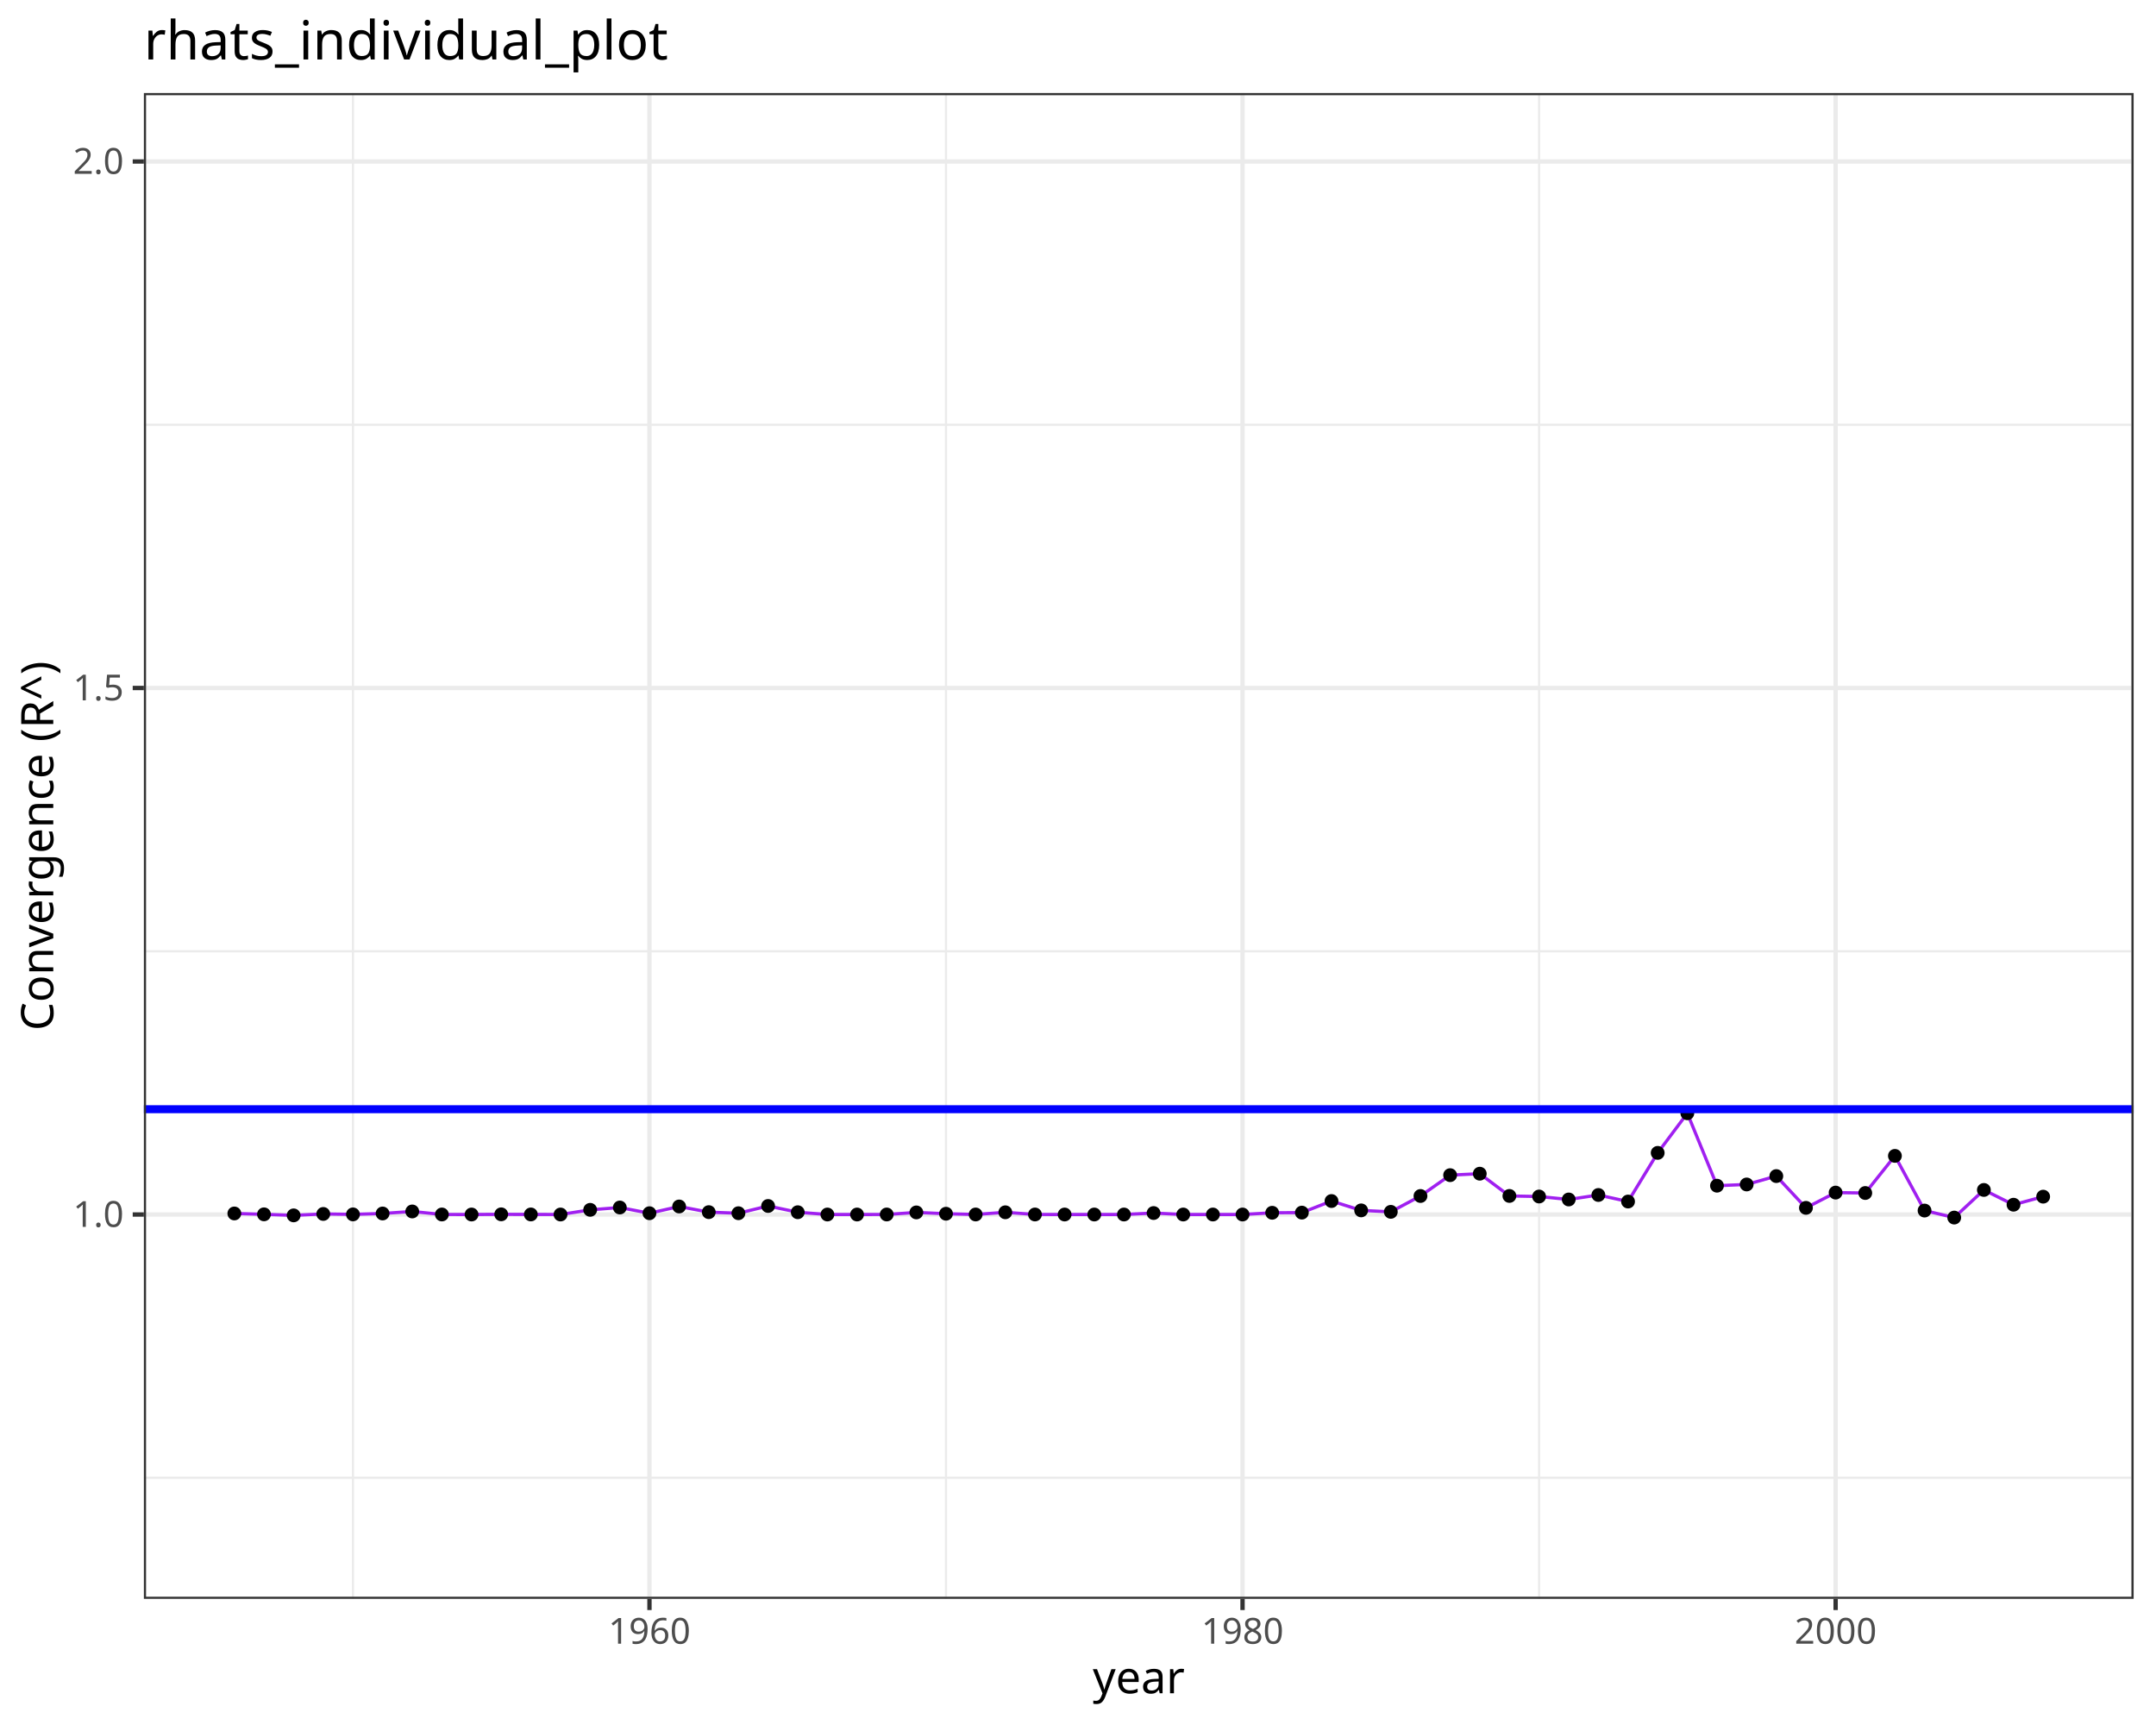
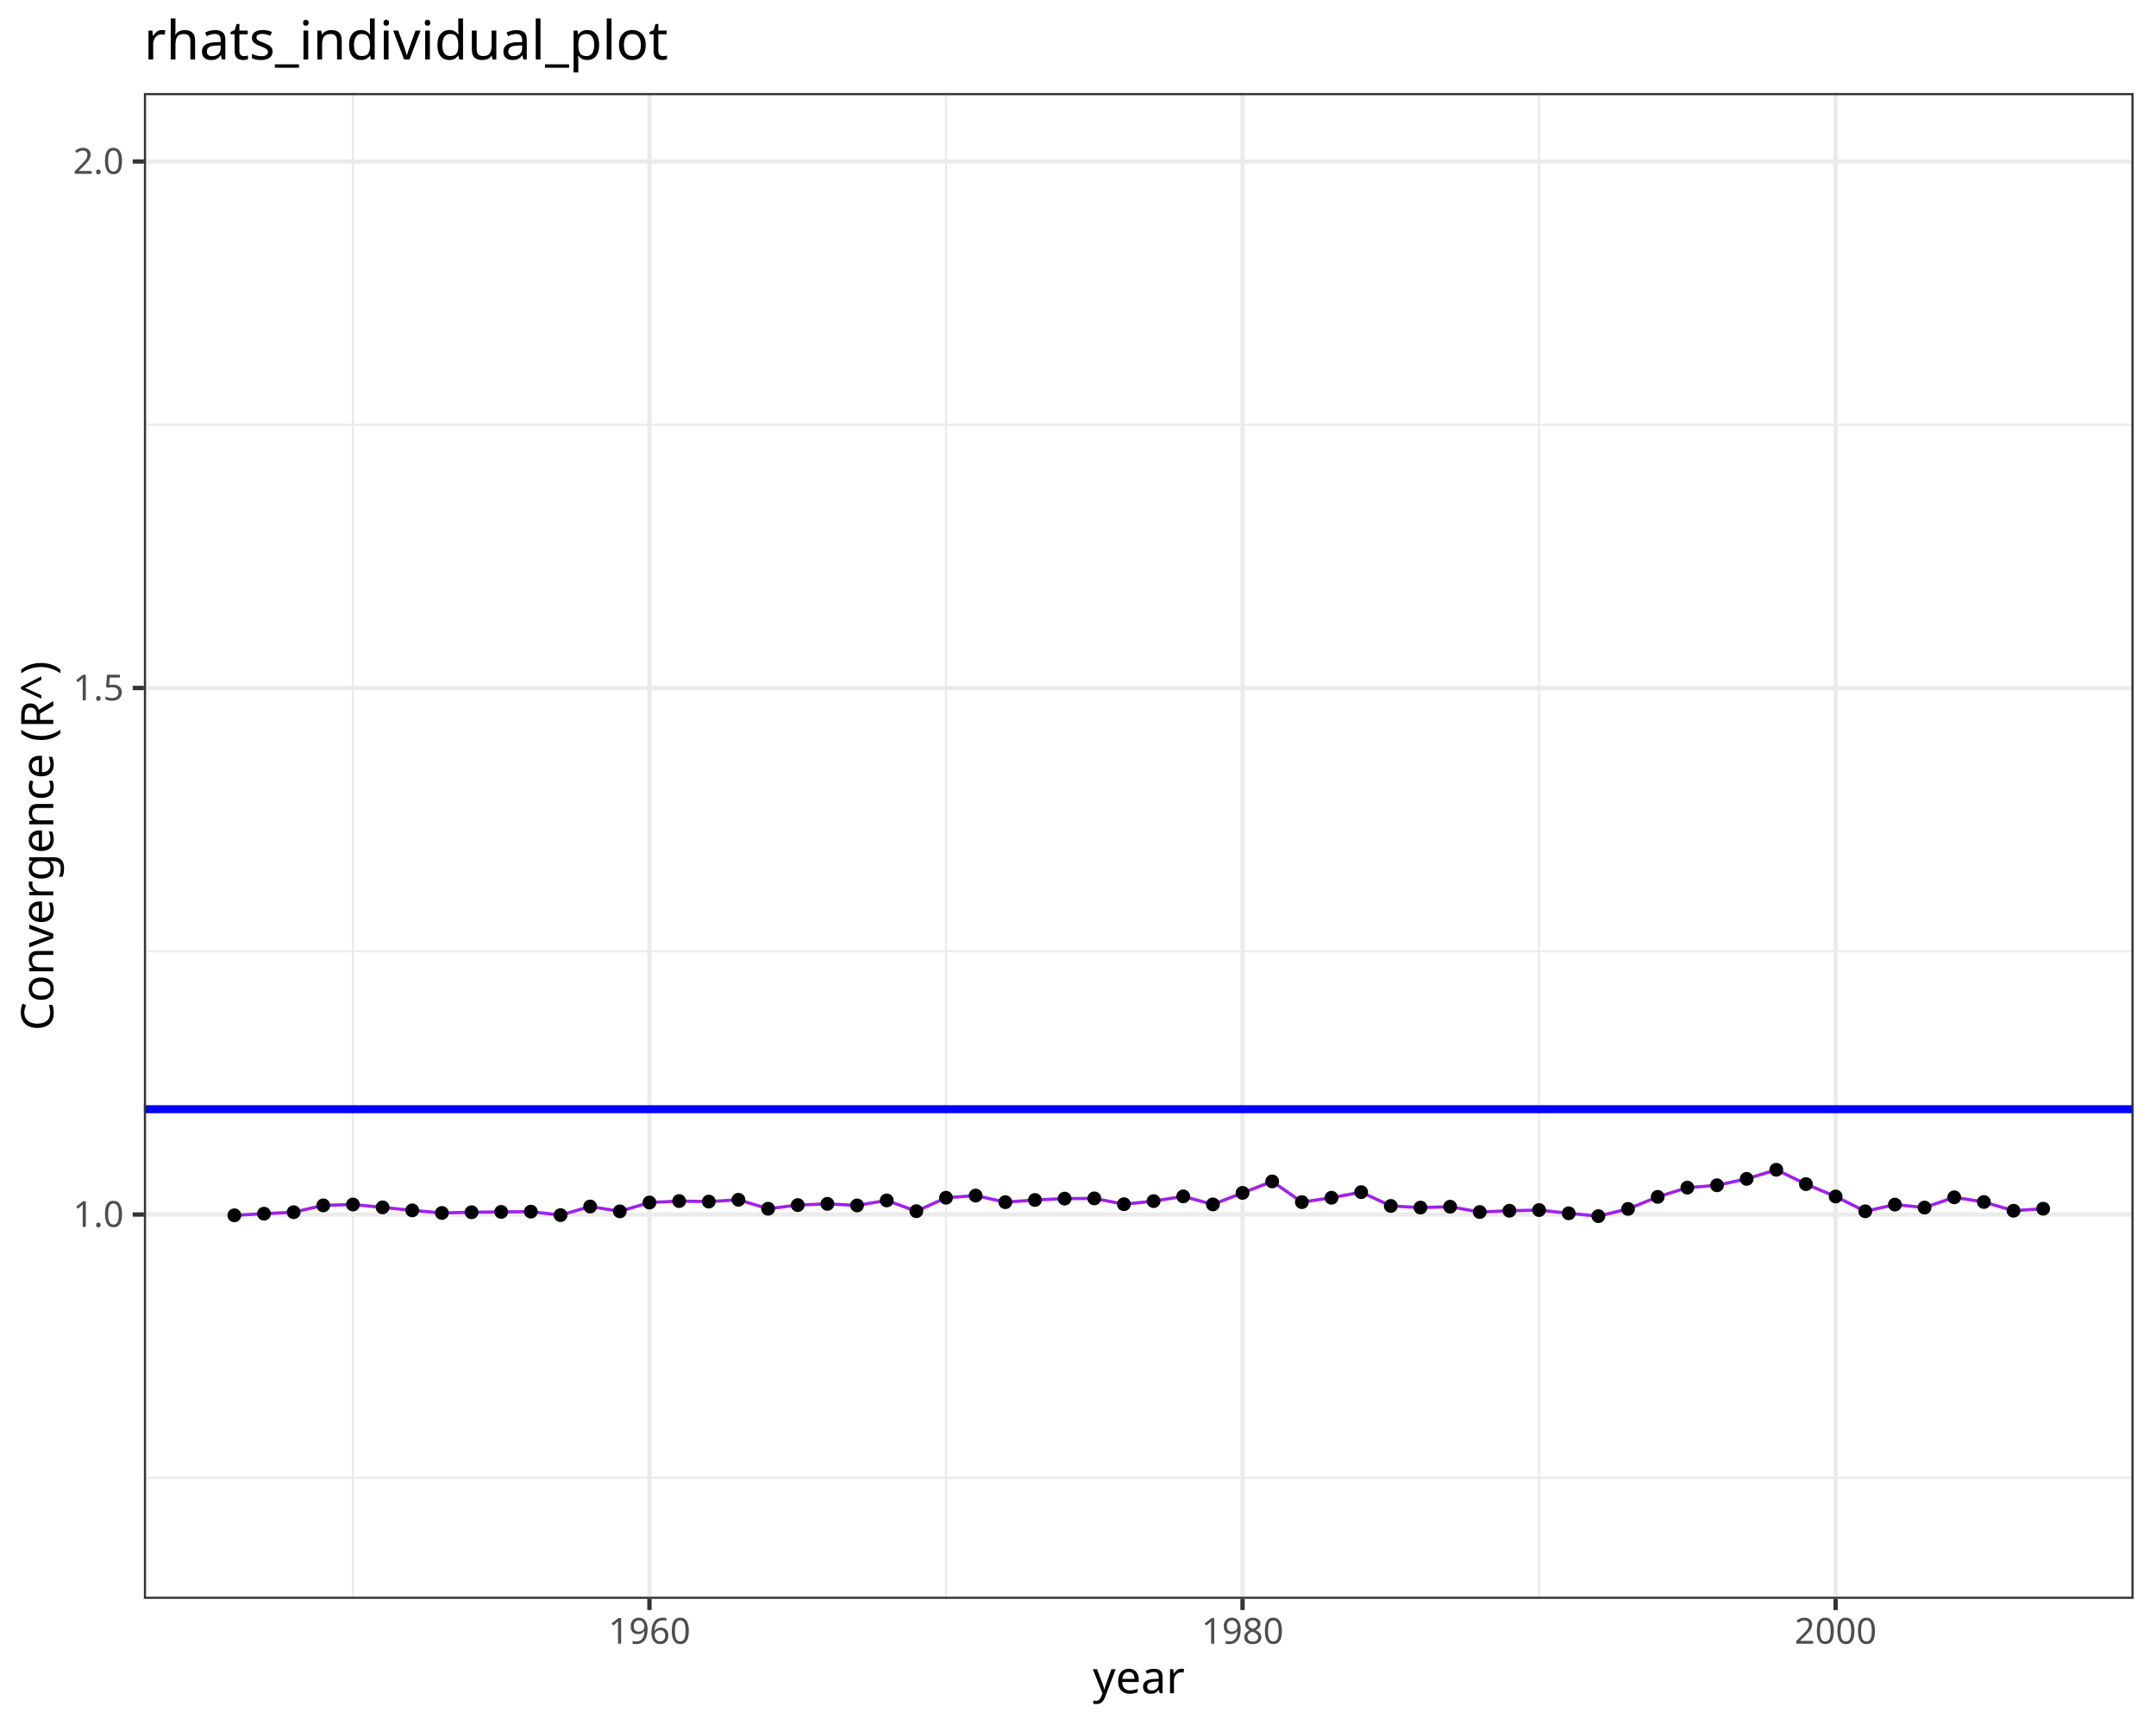
<svg xmlns="http://www.w3.org/2000/svg" class="svglite" data-engine-version="2.0" width="720.00pt" height="576.00pt" viewBox="0 0 720.00 576.00">
  <defs>
    <style type="text/css">
    .svglite line, .svglite polyline, .svglite polygon, .svglite path, .svglite rect, .svglite circle {
      fill: none;
      stroke: #000000;
      stroke-linecap: round;
      stroke-linejoin: round;
      stroke-miterlimit: 10.00;
    }
  </style>
  </defs>
  <rect width="100%" height="100%" style="stroke: none; fill: #FFFFFF;" />
  <defs>
    <clipPath id="cpMC4wMHw3MjAuMDB8MC4wMHw1NzYuMDA=">
      <rect x="0.00" y="0.00" width="720.00" height="576.00" />
    </clipPath>
  </defs>
  <g clip-path="url(#cpMC4wMHw3MjAuMDB8MC4wMHw1NzYuMDA=)">
    <rect x="0.00" y="0.00" width="720.00" height="576.00" style="stroke-width: 1.45; stroke: #FFFFFF; fill: #FFFFFF;" />
  </g>
  <defs>
    <clipPath id="cpNDguMDV8NzEyLjUzfDMxLjA3fDUzMy44OA==">
      <rect x="48.05" y="31.07" width="664.48" height="502.81" />
    </clipPath>
  </defs>
  <g clip-path="url(#cpNDguMDV8NzEyLjUzfDMxLjA3fDUzMy44OA==)">
    <rect x="48.05" y="31.07" width="664.48" height="502.81" style="stroke-width: 1.45; stroke: none; fill: #FFFFFF;" />
    <polyline points="48.05,493.44 712.53,493.44 " style="stroke-width: 0.73; stroke: #EBEBEB; stroke-linecap: butt;" />
    <polyline points="48.05,317.64 712.53,317.64 " style="stroke-width: 0.73; stroke: #EBEBEB; stroke-linecap: butt;" />
    <polyline points="48.05,141.83 712.53,141.83 " style="stroke-width: 0.73; stroke: #EBEBEB; stroke-linecap: butt;" />
    <polyline points="117.87,533.88 117.87,31.07 " style="stroke-width: 0.73; stroke: #EBEBEB; stroke-linecap: butt;" />
    <polyline points="315.92,533.88 315.92,31.07 " style="stroke-width: 0.73; stroke: #EBEBEB; stroke-linecap: butt;" />
    <polyline points="513.98,533.88 513.98,31.07 " style="stroke-width: 0.73; stroke: #EBEBEB; stroke-linecap: butt;" />
    <polyline points="712.03,533.88 712.03,31.07 " style="stroke-width: 0.73; stroke: #EBEBEB; stroke-linecap: butt;" />
    <polyline points="48.05,405.54 712.53,405.54 " style="stroke-width: 1.45; stroke: #EBEBEB; stroke-linecap: butt;" />
    <polyline points="48.05,229.73 712.53,229.73 " style="stroke-width: 1.45; stroke: #EBEBEB; stroke-linecap: butt;" />
    <polyline points="48.05,53.92 712.53,53.92 " style="stroke-width: 1.45; stroke: #EBEBEB; stroke-linecap: butt;" />
    <polyline points="216.89,533.88 216.89,31.07 " style="stroke-width: 1.45; stroke: #EBEBEB; stroke-linecap: butt;" />
    <polyline points="414.95,533.88 414.95,31.07 " style="stroke-width: 1.45; stroke: #EBEBEB; stroke-linecap: butt;" />
    <polyline points="613.01,533.88 613.01,31.07 " style="stroke-width: 1.45; stroke: #EBEBEB; stroke-linecap: butt;" />
-     <polyline points="78.26,405.19 88.16,405.48 98.06,405.83 107.96,405.35 117.87,405.50 127.77,405.20 137.67,404.52 147.57,405.53 157.48,405.54 167.38,405.48 177.28,405.52 187.19,405.54 197.09,403.98 206.99,403.20 216.89,405.11 226.80,402.86 236.70,404.75 246.60,405.11 256.51,402.69 266.41,404.78 276.31,405.54 286.21,405.54 296.12,405.53 306.02,404.84 315.92,405.28 325.82,405.53 335.73,404.80 345.63,405.53 355.53,405.54 365.44,405.54 375.34,405.54 385.24,405.05 395.14,405.54 405.05,405.54 414.95,405.54 424.85,404.96 434.76,404.91 444.66,401.04 454.56,404.16 464.46,404.65 474.37,399.36 484.27,392.40 494.17,391.91 504.07,399.34 513.98,399.53 523.88,400.52 533.78,399.02 543.69,401.21 553.59,384.96 563.49,371.73 573.39,395.92 583.30,395.51 593.20,392.71 603.10,403.32 613.01,398.22 622.91,398.36 632.81,385.96 642.71,404.22 652.62,406.56 662.52,397.34 672.42,402.27 682.32,399.58 " style="stroke-width: 1.07; stroke: #A020F0; stroke-linecap: butt;" />
-     <circle cx="78.26" cy="405.19" r="1.95" style="stroke-width: 0.71; fill: #000000;" />
-     <circle cx="88.16" cy="405.48" r="1.95" style="stroke-width: 0.71; fill: #000000;" />
-     <circle cx="98.06" cy="405.83" r="1.95" style="stroke-width: 0.71; fill: #000000;" />
-     <circle cx="107.96" cy="405.35" r="1.95" style="stroke-width: 0.71; fill: #000000;" />
-     <circle cx="117.87" cy="405.50" r="1.95" style="stroke-width: 0.71; fill: #000000;" />
-     <circle cx="127.77" cy="405.20" r="1.95" style="stroke-width: 0.71; fill: #000000;" />
-     <circle cx="137.67" cy="404.52" r="1.95" style="stroke-width: 0.71; fill: #000000;" />
-     <circle cx="147.57" cy="405.53" r="1.95" style="stroke-width: 0.71; fill: #000000;" />
-     <circle cx="157.48" cy="405.54" r="1.95" style="stroke-width: 0.71; fill: #000000;" />
-     <circle cx="167.38" cy="405.48" r="1.95" style="stroke-width: 0.71; fill: #000000;" />
-     <circle cx="177.28" cy="405.52" r="1.95" style="stroke-width: 0.71; fill: #000000;" />
-     <circle cx="187.19" cy="405.54" r="1.95" style="stroke-width: 0.71; fill: #000000;" />
-     <circle cx="197.09" cy="403.98" r="1.95" style="stroke-width: 0.71; fill: #000000;" />
-     <circle cx="206.99" cy="403.20" r="1.95" style="stroke-width: 0.71; fill: #000000;" />
-     <circle cx="216.89" cy="405.11" r="1.95" style="stroke-width: 0.71; fill: #000000;" />
-     <circle cx="226.80" cy="402.86" r="1.95" style="stroke-width: 0.71; fill: #000000;" />
-     <circle cx="236.70" cy="404.75" r="1.95" style="stroke-width: 0.71; fill: #000000;" />
-     <circle cx="246.60" cy="405.11" r="1.95" style="stroke-width: 0.71; fill: #000000;" />
-     <circle cx="256.51" cy="402.69" r="1.95" style="stroke-width: 0.71; fill: #000000;" />
-     <circle cx="266.41" cy="404.78" r="1.95" style="stroke-width: 0.71; fill: #000000;" />
-     <circle cx="276.31" cy="405.54" r="1.95" style="stroke-width: 0.71; fill: #000000;" />
-     <circle cx="286.21" cy="405.54" r="1.95" style="stroke-width: 0.71; fill: #000000;" />
-     <circle cx="296.12" cy="405.53" r="1.95" style="stroke-width: 0.71; fill: #000000;" />
-     <circle cx="306.02" cy="404.84" r="1.95" style="stroke-width: 0.71; fill: #000000;" />
-     <circle cx="315.92" cy="405.28" r="1.95" style="stroke-width: 0.71; fill: #000000;" />
-     <circle cx="325.82" cy="405.53" r="1.95" style="stroke-width: 0.71; fill: #000000;" />
-     <circle cx="335.73" cy="404.80" r="1.95" style="stroke-width: 0.71; fill: #000000;" />
-     <circle cx="345.63" cy="405.53" r="1.95" style="stroke-width: 0.71; fill: #000000;" />
-     <circle cx="355.53" cy="405.54" r="1.95" style="stroke-width: 0.71; fill: #000000;" />
-     <circle cx="365.44" cy="405.54" r="1.95" style="stroke-width: 0.71; fill: #000000;" />
-     <circle cx="375.34" cy="405.54" r="1.95" style="stroke-width: 0.71; fill: #000000;" />
-     <circle cx="385.24" cy="405.05" r="1.95" style="stroke-width: 0.71; fill: #000000;" />
-     <circle cx="395.14" cy="405.54" r="1.95" style="stroke-width: 0.71; fill: #000000;" />
-     <circle cx="405.05" cy="405.54" r="1.95" style="stroke-width: 0.71; fill: #000000;" />
-     <circle cx="414.95" cy="405.54" r="1.95" style="stroke-width: 0.71; fill: #000000;" />
-     <circle cx="424.85" cy="404.96" r="1.95" style="stroke-width: 0.71; fill: #000000;" />
-     <circle cx="434.76" cy="404.91" r="1.95" style="stroke-width: 0.71; fill: #000000;" />
-     <circle cx="444.66" cy="401.04" r="1.95" style="stroke-width: 0.71; fill: #000000;" />
-     <circle cx="454.56" cy="404.16" r="1.95" style="stroke-width: 0.71; fill: #000000;" />
-     <circle cx="464.46" cy="404.65" r="1.95" style="stroke-width: 0.71; fill: #000000;" />
-     <circle cx="474.37" cy="399.36" r="1.95" style="stroke-width: 0.71; fill: #000000;" />
-     <circle cx="484.27" cy="392.40" r="1.95" style="stroke-width: 0.71; fill: #000000;" />
-     <circle cx="494.17" cy="391.91" r="1.95" style="stroke-width: 0.71; fill: #000000;" />
-     <circle cx="504.07" cy="399.34" r="1.95" style="stroke-width: 0.71; fill: #000000;" />
-     <circle cx="513.98" cy="399.53" r="1.95" style="stroke-width: 0.71; fill: #000000;" />
-     <circle cx="523.88" cy="400.52" r="1.95" style="stroke-width: 0.71; fill: #000000;" />
-     <circle cx="533.78" cy="399.02" r="1.95" style="stroke-width: 0.71; fill: #000000;" />
-     <circle cx="543.69" cy="401.21" r="1.95" style="stroke-width: 0.71; fill: #000000;" />
-     <circle cx="553.59" cy="384.96" r="1.95" style="stroke-width: 0.71; fill: #000000;" />
-     <circle cx="563.49" cy="371.73" r="1.95" style="stroke-width: 0.71; fill: #000000;" />
-     <circle cx="573.39" cy="395.92" r="1.95" style="stroke-width: 0.71; fill: #000000;" />
-     <circle cx="583.30" cy="395.51" r="1.95" style="stroke-width: 0.71; fill: #000000;" />
-     <circle cx="593.20" cy="392.71" r="1.95" style="stroke-width: 0.71; fill: #000000;" />
-     <circle cx="603.10" cy="403.32" r="1.95" style="stroke-width: 0.71; fill: #000000;" />
-     <circle cx="613.01" cy="398.22" r="1.95" style="stroke-width: 0.71; fill: #000000;" />
-     <circle cx="622.91" cy="398.36" r="1.95" style="stroke-width: 0.71; fill: #000000;" />
-     <circle cx="632.81" cy="385.96" r="1.95" style="stroke-width: 0.71; fill: #000000;" />
-     <circle cx="642.71" cy="404.22" r="1.95" style="stroke-width: 0.71; fill: #000000;" />
-     <circle cx="652.62" cy="406.56" r="1.95" style="stroke-width: 0.71; fill: #000000;" />
-     <circle cx="662.52" cy="397.34" r="1.95" style="stroke-width: 0.71; fill: #000000;" />
-     <circle cx="672.42" cy="402.27" r="1.95" style="stroke-width: 0.71; fill: #000000;" />
-     <circle cx="682.32" cy="399.58" r="1.95" style="stroke-width: 0.71; fill: #000000;" />
+     <polyline points="78.26,405.81 88.16,405.27 98.06,404.77 107.96,402.49 117.87,402.20 127.77,403.16 137.67,404.15 147.57,405.02 157.48,404.78 167.38,404.67 177.28,404.58 187.19,405.74 197.09,402.87 206.99,404.48 216.89,401.54 226.80,401.05 236.70,401.23 246.60,400.62 256.51,403.61 266.41,402.39 276.31,401.98 286.21,402.51 296.12,400.84 306.02,404.43 315.92,399.94 325.82,399.22 335.73,401.42 345.63,400.69 355.53,400.23 365.44,400.16 375.34,402.10 385.24,401.07 395.14,399.49 405.05,402.17 414.95,398.32 424.85,394.49 434.76,401.40 444.66,399.95 454.56,398.07 464.46,402.68 474.37,403.23 484.27,402.94 494.17,404.71 504.07,404.28 513.98,404.05 523.88,405.14 533.78,406.09 543.69,403.67 553.59,399.65 563.49,396.57 573.39,395.78 583.30,393.64 593.20,390.60 603.10,395.39 613.01,399.53 622.91,404.47 632.81,402.23 642.71,403.22 652.62,399.80 662.52,401.36 672.42,404.28 682.32,403.60 " style="stroke-width: 1.07; stroke: #A020F0; stroke-linecap: butt;" />
+     <circle cx="78.26" cy="405.81" r="1.95" style="stroke-width: 0.71; fill: #000000;" />
+     <circle cx="88.16" cy="405.27" r="1.95" style="stroke-width: 0.71; fill: #000000;" />
+     <circle cx="98.06" cy="404.77" r="1.95" style="stroke-width: 0.71; fill: #000000;" />
+     <circle cx="107.96" cy="402.49" r="1.95" style="stroke-width: 0.71; fill: #000000;" />
+     <circle cx="117.87" cy="402.20" r="1.95" style="stroke-width: 0.71; fill: #000000;" />
+     <circle cx="127.77" cy="403.16" r="1.95" style="stroke-width: 0.71; fill: #000000;" />
+     <circle cx="137.67" cy="404.15" r="1.95" style="stroke-width: 0.71; fill: #000000;" />
+     <circle cx="147.57" cy="405.02" r="1.95" style="stroke-width: 0.71; fill: #000000;" />
+     <circle cx="157.48" cy="404.78" r="1.95" style="stroke-width: 0.71; fill: #000000;" />
+     <circle cx="167.38" cy="404.67" r="1.95" style="stroke-width: 0.71; fill: #000000;" />
+     <circle cx="177.28" cy="404.58" r="1.95" style="stroke-width: 0.71; fill: #000000;" />
+     <circle cx="187.19" cy="405.74" r="1.95" style="stroke-width: 0.71; fill: #000000;" />
+     <circle cx="197.09" cy="402.87" r="1.95" style="stroke-width: 0.71; fill: #000000;" />
+     <circle cx="206.99" cy="404.48" r="1.95" style="stroke-width: 0.71; fill: #000000;" />
+     <circle cx="216.89" cy="401.54" r="1.95" style="stroke-width: 0.71; fill: #000000;" />
+     <circle cx="226.80" cy="401.05" r="1.95" style="stroke-width: 0.71; fill: #000000;" />
+     <circle cx="236.70" cy="401.23" r="1.95" style="stroke-width: 0.71; fill: #000000;" />
+     <circle cx="246.60" cy="400.62" r="1.95" style="stroke-width: 0.71; fill: #000000;" />
+     <circle cx="256.51" cy="403.61" r="1.95" style="stroke-width: 0.71; fill: #000000;" />
+     <circle cx="266.41" cy="402.39" r="1.95" style="stroke-width: 0.71; fill: #000000;" />
+     <circle cx="276.31" cy="401.98" r="1.95" style="stroke-width: 0.71; fill: #000000;" />
+     <circle cx="286.21" cy="402.51" r="1.95" style="stroke-width: 0.71; fill: #000000;" />
+     <circle cx="296.12" cy="400.84" r="1.95" style="stroke-width: 0.71; fill: #000000;" />
+     <circle cx="306.02" cy="404.43" r="1.95" style="stroke-width: 0.71; fill: #000000;" />
+     <circle cx="315.92" cy="399.94" r="1.95" style="stroke-width: 0.71; fill: #000000;" />
+     <circle cx="325.82" cy="399.22" r="1.95" style="stroke-width: 0.71; fill: #000000;" />
+     <circle cx="335.73" cy="401.42" r="1.95" style="stroke-width: 0.71; fill: #000000;" />
+     <circle cx="345.63" cy="400.69" r="1.95" style="stroke-width: 0.71; fill: #000000;" />
+     <circle cx="355.53" cy="400.23" r="1.95" style="stroke-width: 0.71; fill: #000000;" />
+     <circle cx="365.44" cy="400.16" r="1.95" style="stroke-width: 0.71; fill: #000000;" />
+     <circle cx="375.34" cy="402.10" r="1.95" style="stroke-width: 0.71; fill: #000000;" />
+     <circle cx="385.24" cy="401.07" r="1.95" style="stroke-width: 0.71; fill: #000000;" />
+     <circle cx="395.14" cy="399.49" r="1.95" style="stroke-width: 0.71; fill: #000000;" />
+     <circle cx="405.05" cy="402.17" r="1.95" style="stroke-width: 0.71; fill: #000000;" />
+     <circle cx="414.95" cy="398.32" r="1.95" style="stroke-width: 0.71; fill: #000000;" />
+     <circle cx="424.85" cy="394.49" r="1.95" style="stroke-width: 0.71; fill: #000000;" />
+     <circle cx="434.76" cy="401.40" r="1.95" style="stroke-width: 0.71; fill: #000000;" />
+     <circle cx="444.66" cy="399.95" r="1.95" style="stroke-width: 0.71; fill: #000000;" />
+     <circle cx="454.56" cy="398.07" r="1.95" style="stroke-width: 0.71; fill: #000000;" />
+     <circle cx="464.46" cy="402.68" r="1.95" style="stroke-width: 0.71; fill: #000000;" />
+     <circle cx="474.37" cy="403.23" r="1.95" style="stroke-width: 0.71; fill: #000000;" />
+     <circle cx="484.27" cy="402.94" r="1.95" style="stroke-width: 0.71; fill: #000000;" />
+     <circle cx="494.17" cy="404.71" r="1.95" style="stroke-width: 0.71; fill: #000000;" />
+     <circle cx="504.07" cy="404.28" r="1.95" style="stroke-width: 0.71; fill: #000000;" />
+     <circle cx="513.98" cy="404.05" r="1.95" style="stroke-width: 0.71; fill: #000000;" />
+     <circle cx="523.88" cy="405.14" r="1.95" style="stroke-width: 0.71; fill: #000000;" />
+     <circle cx="533.78" cy="406.09" r="1.95" style="stroke-width: 0.71; fill: #000000;" />
+     <circle cx="543.69" cy="403.67" r="1.95" style="stroke-width: 0.71; fill: #000000;" />
+     <circle cx="553.59" cy="399.65" r="1.95" style="stroke-width: 0.71; fill: #000000;" />
+     <circle cx="563.49" cy="396.57" r="1.95" style="stroke-width: 0.71; fill: #000000;" />
+     <circle cx="573.39" cy="395.78" r="1.95" style="stroke-width: 0.71; fill: #000000;" />
+     <circle cx="583.30" cy="393.64" r="1.95" style="stroke-width: 0.71; fill: #000000;" />
+     <circle cx="593.20" cy="390.60" r="1.95" style="stroke-width: 0.71; fill: #000000;" />
+     <circle cx="603.10" cy="395.39" r="1.95" style="stroke-width: 0.71; fill: #000000;" />
+     <circle cx="613.01" cy="399.53" r="1.95" style="stroke-width: 0.71; fill: #000000;" />
+     <circle cx="622.91" cy="404.47" r="1.95" style="stroke-width: 0.71; fill: #000000;" />
+     <circle cx="632.81" cy="402.23" r="1.95" style="stroke-width: 0.71; fill: #000000;" />
+     <circle cx="642.71" cy="403.22" r="1.95" style="stroke-width: 0.71; fill: #000000;" />
+     <circle cx="652.62" cy="399.80" r="1.95" style="stroke-width: 0.71; fill: #000000;" />
+     <circle cx="662.52" cy="401.36" r="1.95" style="stroke-width: 0.71; fill: #000000;" />
+     <circle cx="672.42" cy="404.28" r="1.95" style="stroke-width: 0.71; fill: #000000;" />
+     <circle cx="682.32" cy="403.60" r="1.95" style="stroke-width: 0.71; fill: #000000;" />
    <line x1="48.05" y1="370.38" x2="712.53" y2="370.38" style="stroke-width: 2.67; stroke: #0000FF; stroke-linecap: butt;" />
    <rect x="48.05" y="31.07" width="664.48" height="502.81" style="stroke-width: 1.45; stroke: #333333;" />
  </g>
  <g clip-path="url(#cpMC4wMHw3MjAuMDB8MC4wMHw1NzYuMDA=)">
    <text x="41.33" y="409.67" text-anchor="end" style="font-size: 12.00px; fill: #4D4D4D; font-family: sans;" textLength="16.68px" lengthAdjust="spacingAndGlyphs">1.0</text>
    <text x="41.33" y="233.86" text-anchor="end" style="font-size: 12.00px; fill: #4D4D4D; font-family: sans;" textLength="16.68px" lengthAdjust="spacingAndGlyphs">1.5</text>
    <text x="41.33" y="58.05" text-anchor="end" style="font-size: 12.00px; fill: #4D4D4D; font-family: sans;" textLength="16.68px" lengthAdjust="spacingAndGlyphs">2.0</text>
    <polyline points="44.32,405.54 48.05,405.54 " style="stroke-width: 1.45; stroke: #333333; stroke-linecap: butt;" />
    <polyline points="44.32,229.73 48.05,229.73 " style="stroke-width: 1.45; stroke: #333333; stroke-linecap: butt;" />
    <polyline points="44.32,53.92 48.05,53.92 " style="stroke-width: 1.45; stroke: #333333; stroke-linecap: butt;" />
    <polyline points="216.89,537.62 216.89,533.88 " style="stroke-width: 1.45; stroke: #333333; stroke-linecap: butt;" />
    <polyline points="414.95,537.62 414.95,533.88 " style="stroke-width: 1.45; stroke: #333333; stroke-linecap: butt;" />
    <polyline points="613.01,537.62 613.01,533.88 " style="stroke-width: 1.45; stroke: #333333; stroke-linecap: butt;" />
    <text x="216.89" y="548.86" text-anchor="middle" style="font-size: 12.00px; fill: #4D4D4D; font-family: sans;" textLength="26.70px" lengthAdjust="spacingAndGlyphs">1960</text>
    <text x="414.95" y="548.86" text-anchor="middle" style="font-size: 12.00px; fill: #4D4D4D; font-family: sans;" textLength="26.70px" lengthAdjust="spacingAndGlyphs">1980</text>
    <text x="613.01" y="548.86" text-anchor="middle" style="font-size: 12.00px; fill: #4D4D4D; font-family: sans;" textLength="26.70px" lengthAdjust="spacingAndGlyphs">2000</text>
    <text x="380.29" y="565.41" text-anchor="middle" style="font-size: 15.00px; font-family: sans;" textLength="29.19px" lengthAdjust="spacingAndGlyphs">year</text>
    <text transform="translate(17.79,282.47) rotate(-90)" text-anchor="middle" style="font-size: 15.00px; font-family: sans;" textLength="121.27px" lengthAdjust="spacingAndGlyphs">Convergence (R^)</text>
    <text x="48.05" y="19.86" style="font-size: 18.00px; font-family: sans;" textLength="164.12px" lengthAdjust="spacingAndGlyphs">rhats_individual_plot</text>
  </g>
</svg>
